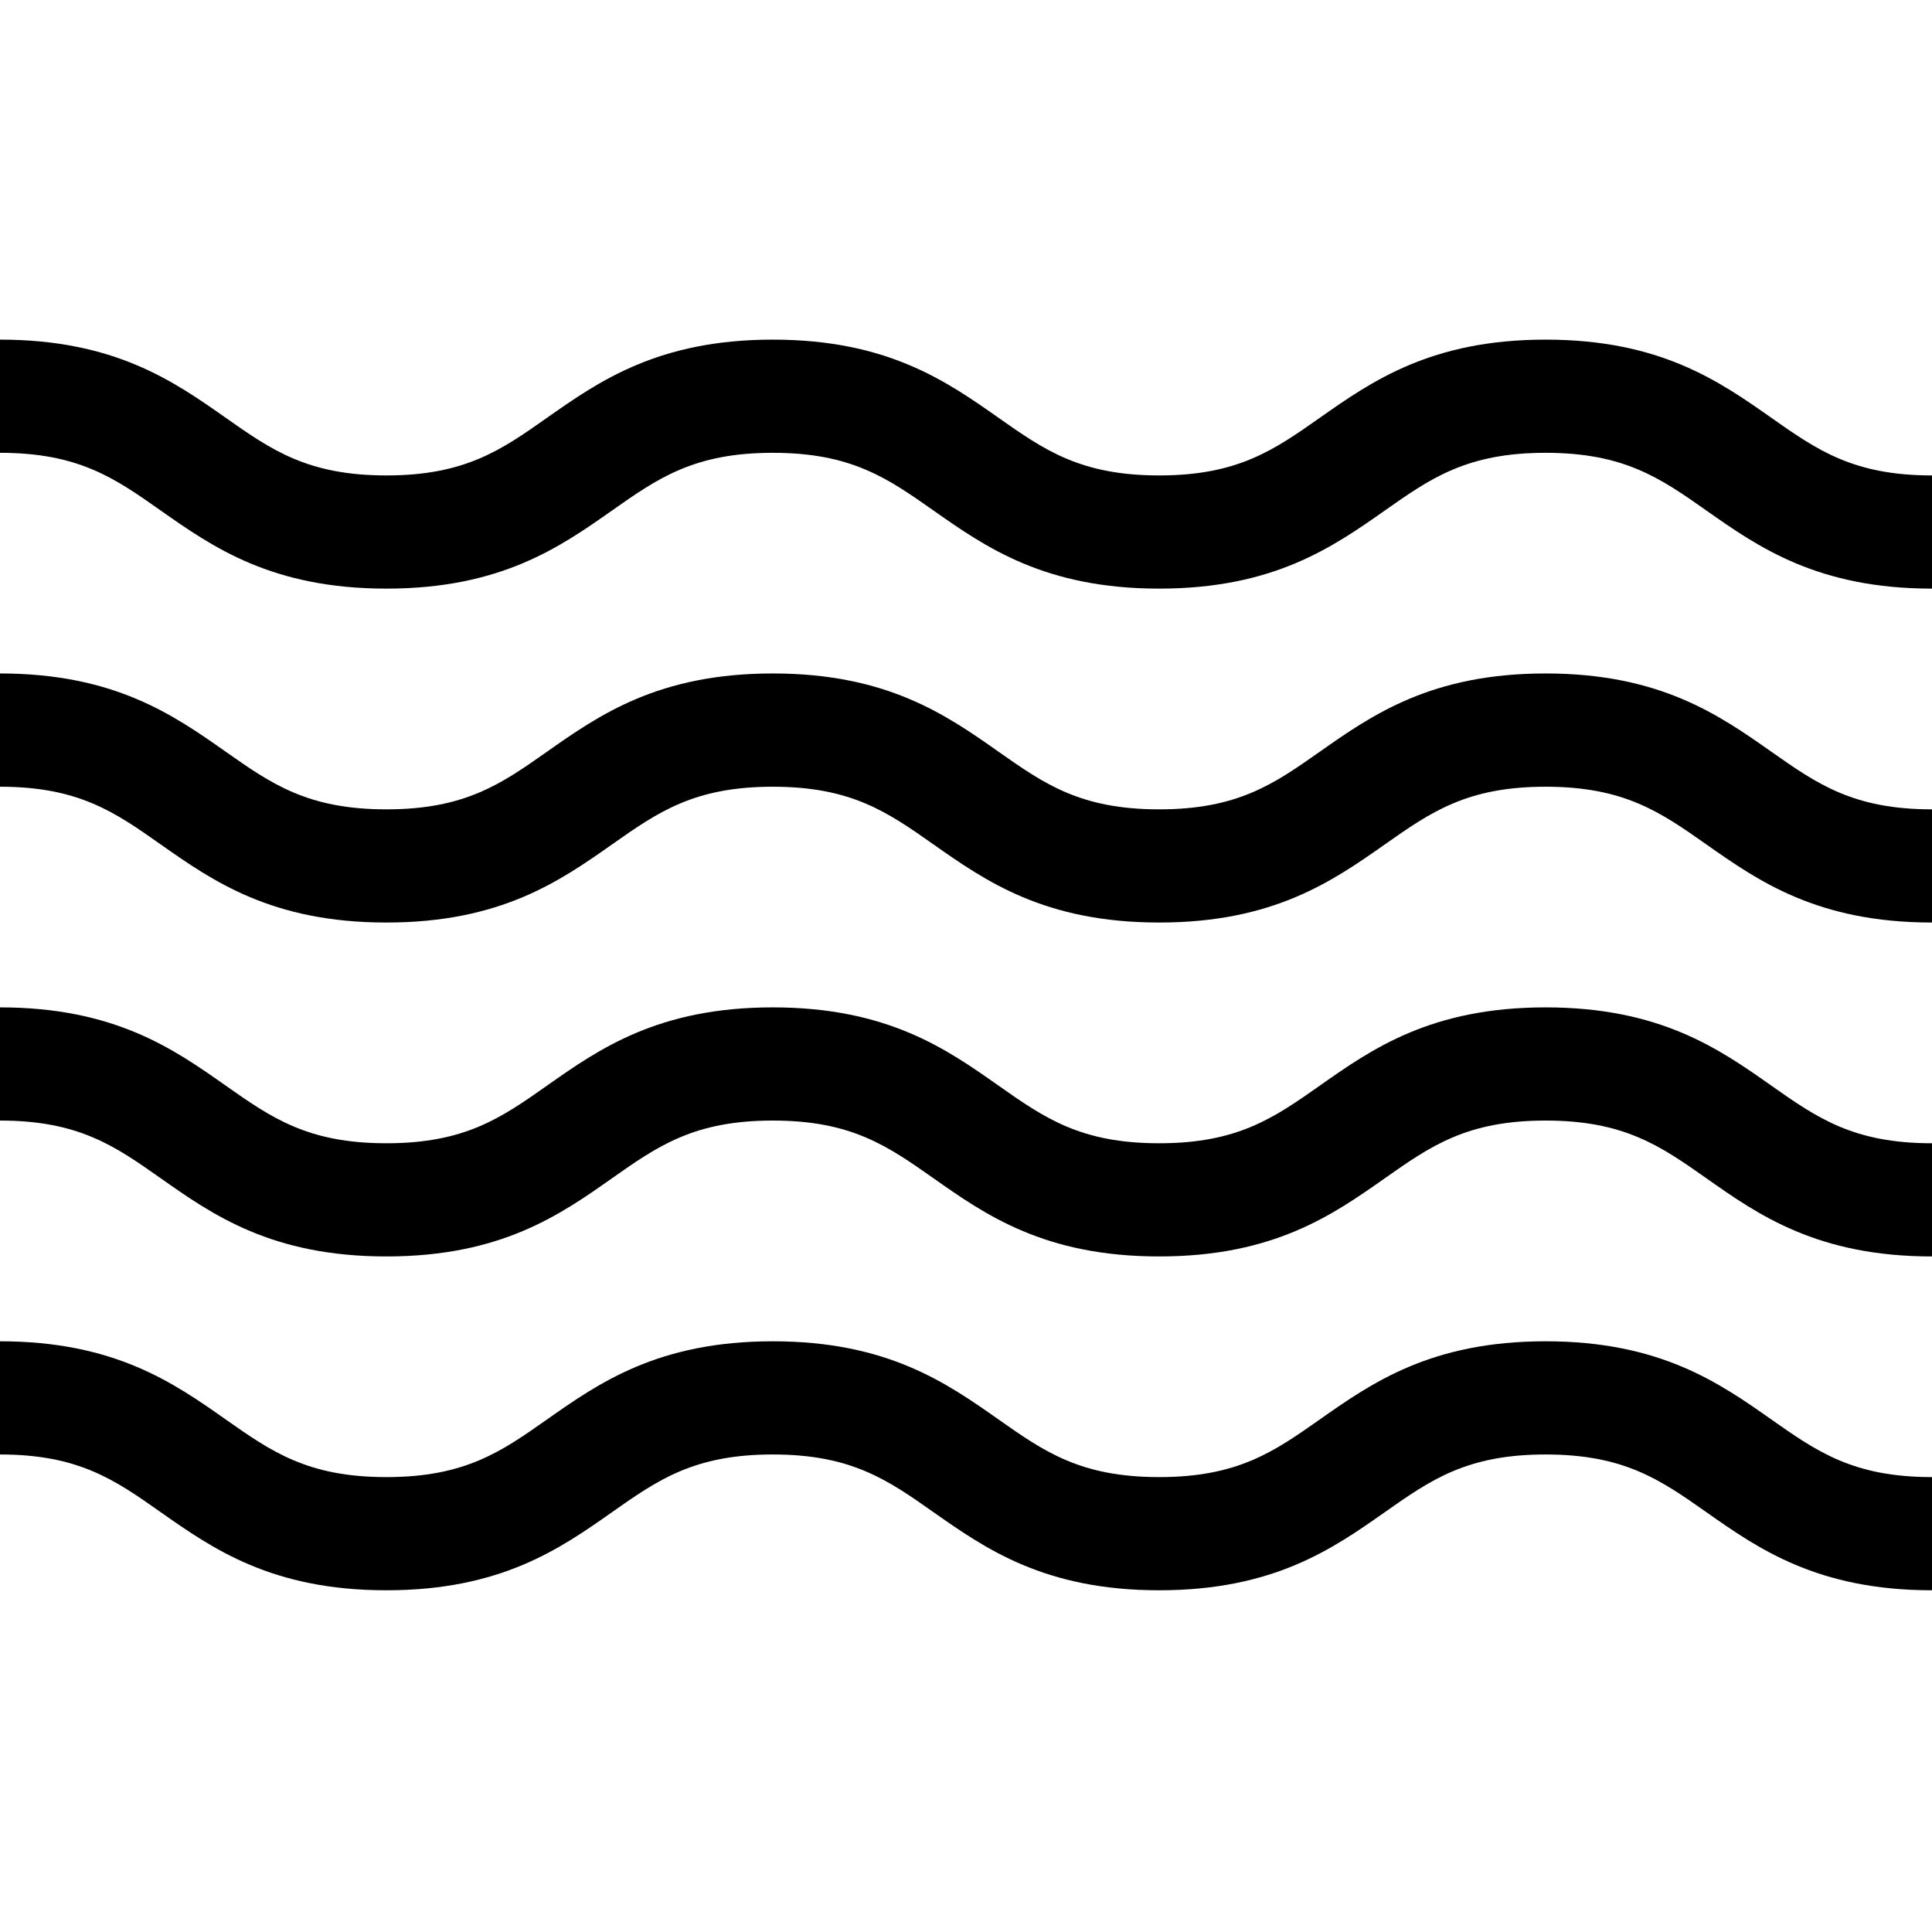
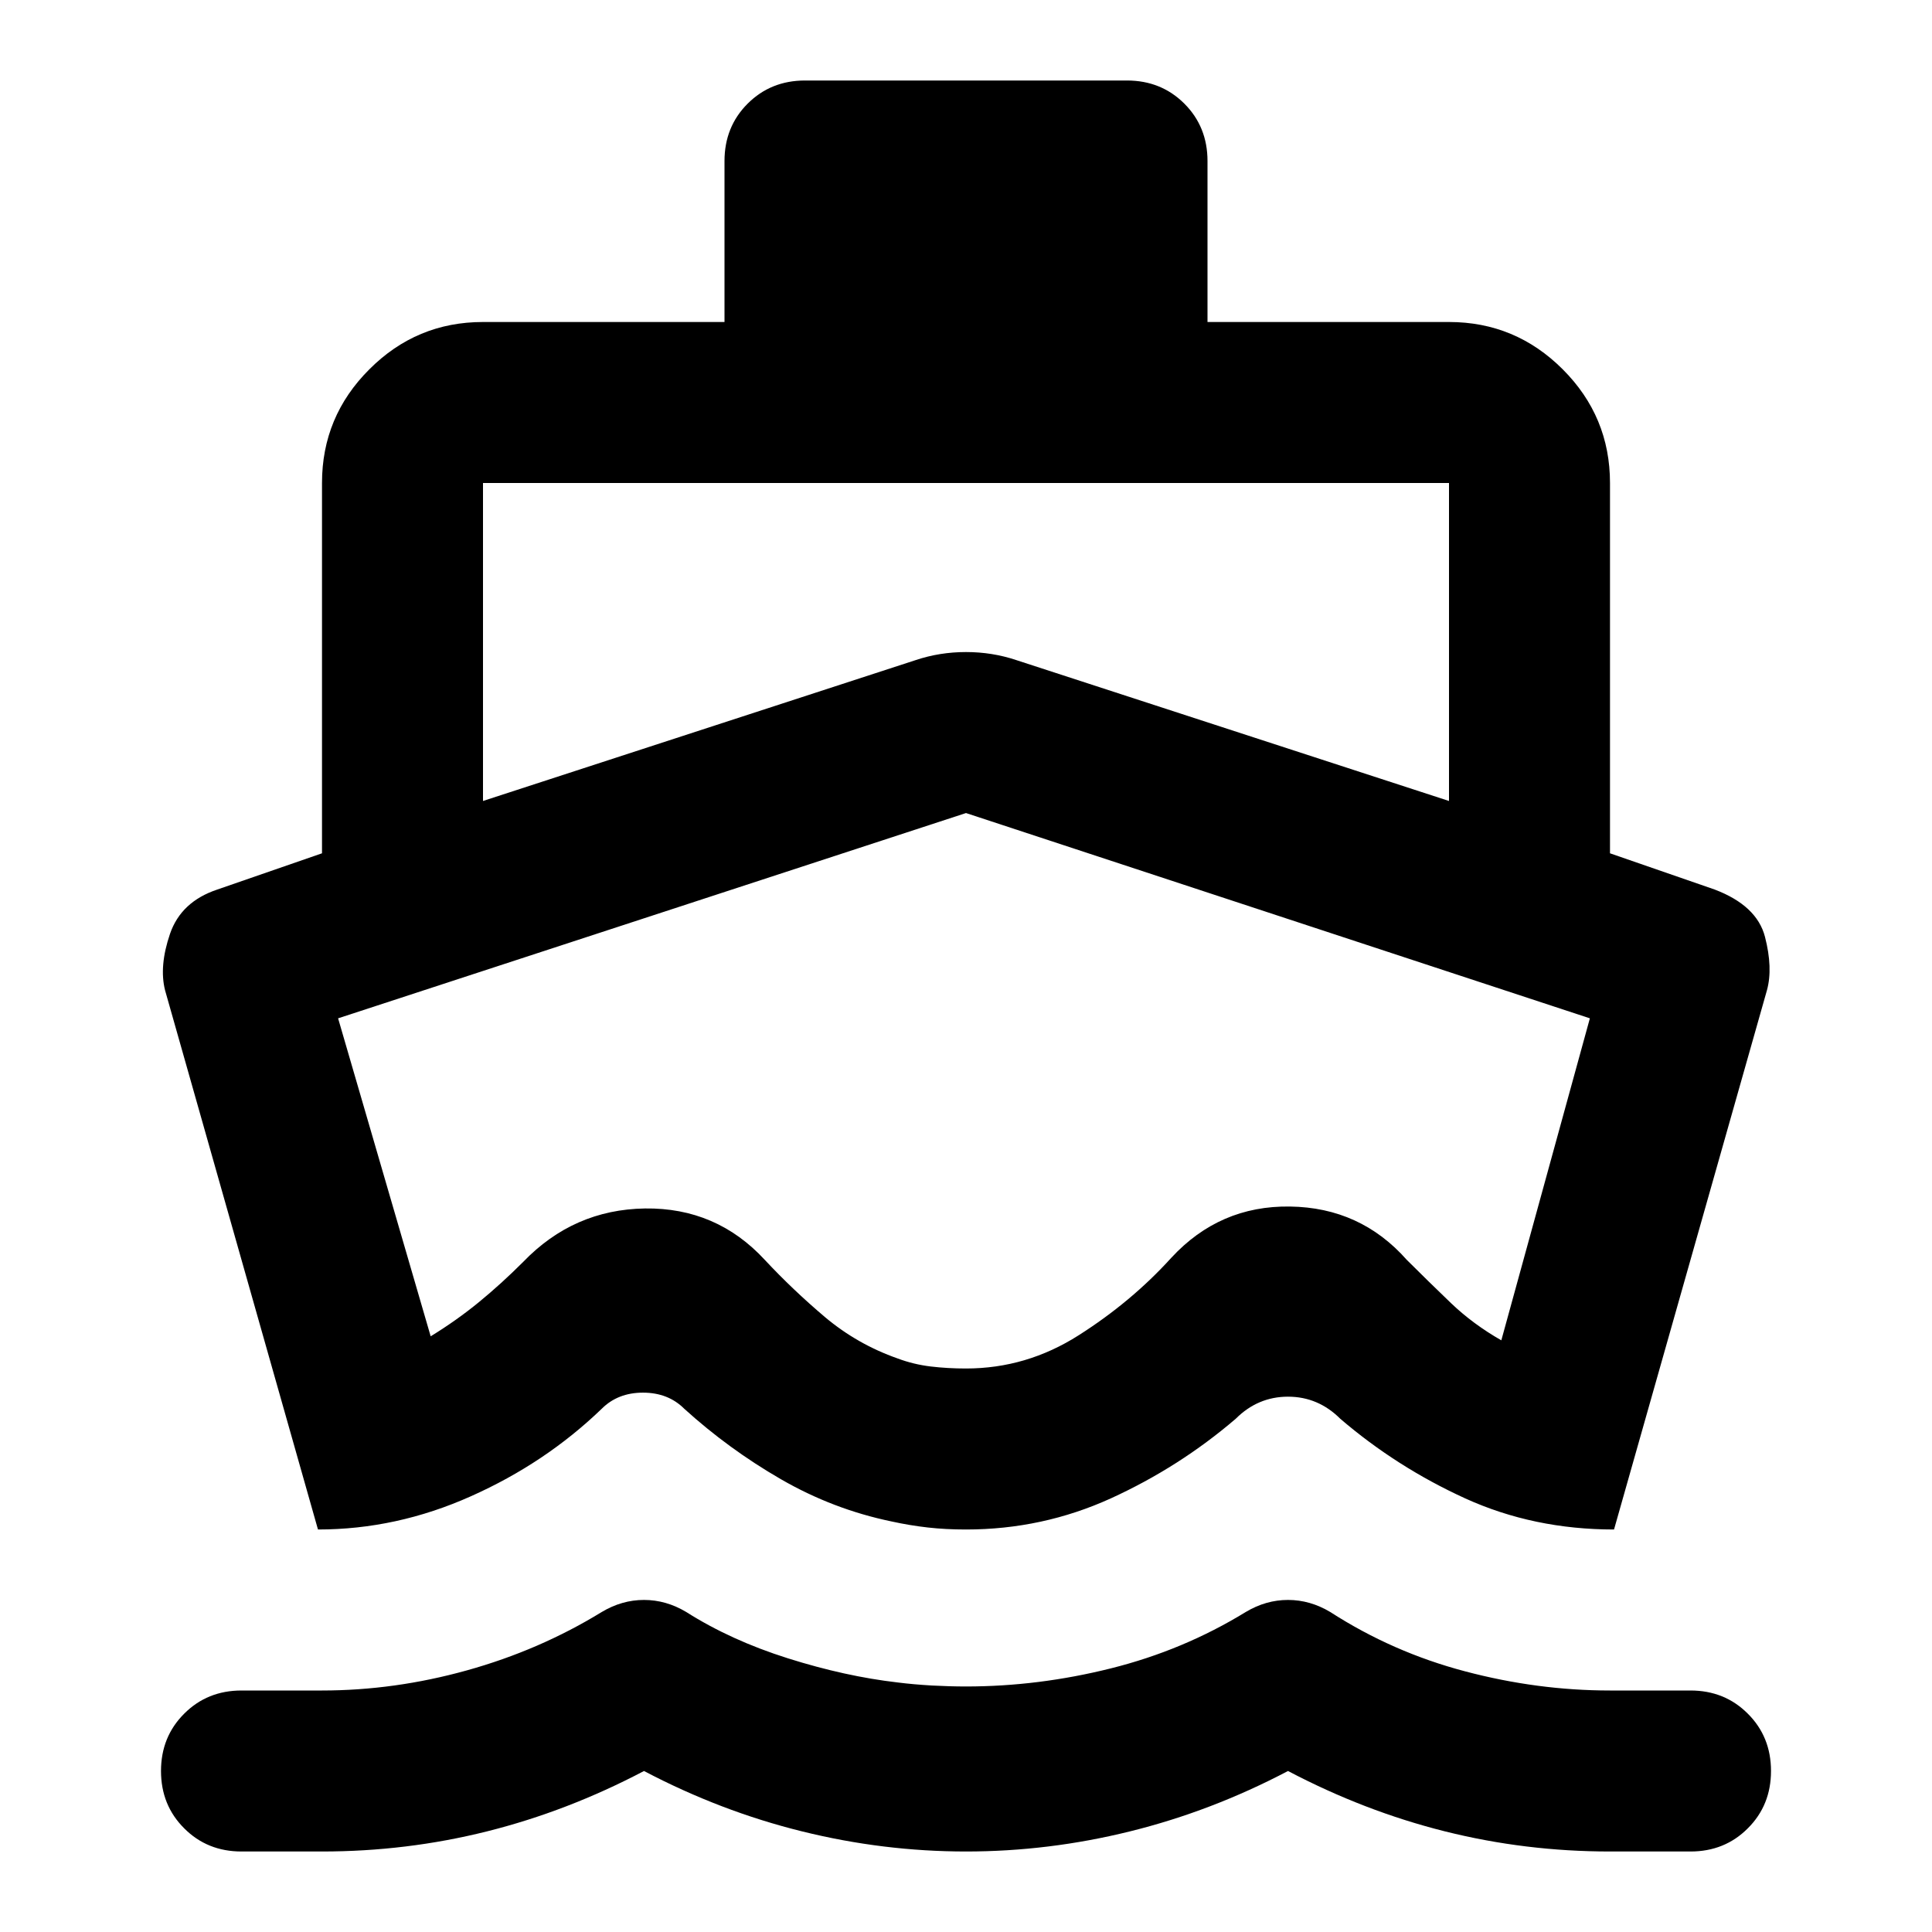
<svg xmlns="http://www.w3.org/2000/svg" width="24" height="24" viewBox="0 0 24 24" fill="none">
-   <path d="M19.2 16.662C17.777 16.662 17.043 17.178 16.395 17.633C15.826 18.033 15.377 18.349 14.4 18.349C13.422 18.349 12.973 18.033 12.404 17.633C11.757 17.178 11.022 16.662 9.6 16.662C8.177 16.662 7.443 17.178 6.795 17.633C6.227 18.033 5.777 18.349 4.8 18.349C3.823 18.349 3.373 18.033 2.804 17.633C2.157 17.178 1.422 16.662 0 16.662V18.068C0.978 18.068 1.427 18.384 1.995 18.784C2.643 19.239 3.377 19.755 4.8 19.755C6.222 19.755 6.957 19.239 7.604 18.784C8.173 18.384 8.622 18.068 9.6 18.068C10.577 18.068 11.026 18.384 11.595 18.784C12.243 19.239 12.977 19.755 14.4 19.755C15.822 19.755 16.556 19.239 17.204 18.784C17.773 18.384 18.222 18.068 19.2 18.068C20.177 18.068 20.627 18.384 21.196 18.784C21.843 19.239 22.578 19.755 24 19.755V18.349C23.022 18.349 22.573 18.033 22.004 17.633C21.357 17.178 20.622 16.662 19.2 16.662Z" fill="currentColor" />
-   <path d="M19.2 8.366C17.777 8.366 17.043 8.883 16.395 9.338C15.826 9.738 15.377 10.054 14.4 10.054C13.422 10.054 12.973 9.738 12.404 9.338C11.757 8.883 11.022 8.366 9.6 8.366C8.177 8.366 7.443 8.883 6.795 9.338C6.227 9.738 5.777 10.054 4.8 10.054C3.823 10.054 3.373 9.738 2.804 9.338C2.157 8.883 1.422 8.366 0 8.366V9.773C0.978 9.773 1.427 10.089 1.995 10.489C2.643 10.944 3.377 11.46 4.8 11.46C6.222 11.46 6.957 10.944 7.604 10.489C8.173 10.089 8.622 9.773 9.6 9.773C10.577 9.773 11.026 10.089 11.595 10.489C12.243 10.944 12.977 11.46 14.4 11.46C15.822 11.46 16.556 10.944 17.204 10.489C17.773 10.089 18.222 9.773 19.2 9.773C20.177 9.773 20.627 10.089 21.196 10.489C21.843 10.944 22.578 11.46 24 11.46V10.054C23.022 10.054 22.573 9.738 22.004 9.338C21.357 8.883 20.622 8.366 19.2 8.366Z" fill="currentColor" />
-   <path d="M19.2 12.514C17.777 12.514 17.043 13.03 16.395 13.486C15.826 13.886 15.377 14.202 14.4 14.202C13.422 14.202 12.973 13.886 12.404 13.486C11.757 13.03 11.022 12.514 9.6 12.514C8.177 12.514 7.443 13.03 6.795 13.486C6.227 13.886 5.777 14.202 4.8 14.202C3.823 14.202 3.373 13.886 2.804 13.486C2.157 13.03 1.422 12.514 0 12.514V13.92C0.978 13.92 1.427 14.236 1.995 14.636C2.643 15.092 3.377 15.608 4.8 15.608C6.222 15.608 6.957 15.092 7.604 14.636C8.173 14.236 8.622 13.92 9.6 13.92C10.577 13.92 11.026 14.236 11.595 14.636C12.243 15.092 12.977 15.608 14.4 15.608C15.822 15.608 16.556 15.092 17.204 14.636C17.773 14.236 18.222 13.92 19.2 13.92C20.177 13.92 20.627 14.236 21.196 14.636C21.843 15.092 22.578 15.608 24 15.608V14.202C23.022 14.202 22.573 13.886 22.004 13.486C21.357 13.03 20.622 12.514 19.2 12.514Z" fill="currentColor" />
-   <path d="M22.004 5.19C21.357 4.735 20.622 4.219 19.2 4.219C17.777 4.219 17.043 4.735 16.395 5.19C15.826 5.59 15.377 5.906 14.4 5.906C13.422 5.906 12.973 5.59 12.404 5.19C11.757 4.735 11.022 4.219 9.6 4.219C8.177 4.219 7.443 4.735 6.795 5.19C6.227 5.59 5.777 5.906 4.8 5.906C3.823 5.906 3.373 5.59 2.804 5.19C2.157 4.735 1.422 4.219 0 4.219V5.625C0.978 5.625 1.427 5.941 1.995 6.341C2.643 6.796 3.377 7.312 4.8 7.312C6.222 7.312 6.957 6.796 7.604 6.341C8.173 5.941 8.622 5.625 9.6 5.625C10.577 5.625 11.026 5.941 11.595 6.341C12.243 6.796 12.977 7.312 14.4 7.312C15.822 7.312 16.556 6.796 17.204 6.341C17.773 5.941 18.222 5.625 19.2 5.625C20.177 5.625 20.627 5.941 21.196 6.341C21.843 6.796 22.578 7.312 24 7.312V5.906C23.022 5.906 22.573 5.59 22.004 5.19Z" fill="currentColor" />
+   <mask id="mask0_4407_221" style="mask-type:alpha" maskUnits="userSpaceOnUse" x="0" y="0" width="24" height="24">
+     <rect width="24" height="24" fill="#D9D9D9" />
+   </mask>
+   <g mask="url(#mask0_4407_221)">
+     <path d="M3.95 19L2.05 12.3C2 12.1 2.021 11.867 2.112 11.6C2.204 11.333 2.4 11.15 2.7 11.05L4 10.6V6C4 5.45 4.196 4.979 4.588 4.588C4.979 4.196 5.45 4 6 4H9V2C9 1.717 9.096 1.479 9.287 1.288C9.479 1.096 9.717 1 10 1H14C14.283 1 14.521 1.096 14.713 1.288C14.904 1.479 15 1.717 15 2V4H18C18.55 4 19.021 4.196 19.413 4.588C19.804 4.979 20 5.45 20 6V10.6L21.3 11.05C21.65 11.183 21.858 11.379 21.925 11.637C21.992 11.896 22 12.117 21.95 12.3L20.05 19C19.383 19 18.767 18.871 18.2 18.613C17.633 18.354 17.117 18.025 16.65 17.625C16.467 17.442 16.25 17.35 16 17.35C15.75 17.35 15.533 17.442 15.35 17.625C14.883 18.025 14.367 18.354 13.8 18.613C13.233 18.871 12.633 19 12 19C11.833 19 11.675 18.992 11.525 18.975C11.375 18.958 11.225 18.933 11.075 18.9C10.592 18.8 10.133 18.625 9.7 18.375C9.267 18.125 8.867 17.833 8.5 17.5C8.367 17.367 8.196 17.3 7.987 17.3C7.779 17.3 7.608 17.367 7.475 17.5C7.008 17.95 6.467 18.312 5.85 18.587C5.233 18.863 4.6 19 3.95 19ZM12 23C11.317 23 10.637 22.917 9.963 22.75C9.287 22.583 8.633 22.333 8 22C7.367 22.333 6.717 22.583 6.05 22.75C5.383 22.917 4.7 23 4 23H3C2.717 23 2.479 22.904 2.288 22.712C2.096 22.521 2 22.283 2 22C2 21.717 2.096 21.479 2.288 21.288C2.479 21.096 2.717 21 3 21H4C4.6 21 5.2 20.917 5.8 20.75C6.4 20.583 6.958 20.342 7.475 20.025C7.642 19.925 7.817 19.875 8 19.875C8.183 19.875 8.358 19.925 8.525 20.025C8.892 20.258 9.312 20.45 9.787 20.6C10.262 20.75 10.717 20.85 11.15 20.9C11.283 20.917 11.425 20.929 11.575 20.938C11.725 20.946 11.867 20.95 12 20.95C12.6 20.95 13.2 20.875 13.8 20.725C14.4 20.575 14.958 20.342 15.475 20.025C15.642 19.925 15.817 19.875 16 19.875C16.183 19.875 16.358 19.925 16.525 20.025C17.042 20.358 17.6 20.604 18.2 20.762C18.8 20.921 19.4 21 20 21H21C21.283 21 21.521 21.096 21.712 21.288C21.904 21.479 22 21.717 22 22C22 22.283 21.904 22.521 21.712 22.712C21.521 22.904 21.283 23 21 23H20C19.3 23 18.617 22.917 17.95 22.75C17.283 22.583 16.633 22.333 16 22C15.367 22.333 14.713 22.583 14.037 22.75C13.363 22.917 12.683 23 12 23ZM6 9.95L11.375 8.2C11.575 8.133 11.783 8.1 12 8.1C12.217 8.1 12.425 8.133 12.625 8.2L18 9.95V6H6V9.95ZM12 17C12.5 17 12.967 16.863 13.4 16.587C13.833 16.312 14.217 15.992 14.55 15.625C14.95 15.192 15.442 14.979 16.025 14.988C16.608 14.996 17.092 15.217 17.475 15.65C17.658 15.833 17.842 16.012 18.025 16.188C18.208 16.363 18.417 16.517 18.65 16.65L19.75 12.65L12 10.1L4.2 12.65L5.35 16.6C5.567 16.467 5.767 16.325 5.95 16.175C6.133 16.025 6.317 15.858 6.5 15.675C6.917 15.242 7.421 15.021 8.012 15.012C8.604 15.004 9.1 15.217 9.5 15.65C9.733 15.9 9.983 16.137 10.25 16.363C10.517 16.587 10.817 16.758 11.15 16.875C11.283 16.925 11.421 16.958 11.562 16.975C11.704 16.992 11.85 17 12 17Z" fill="currentColor" />
+   </g>
</svg>
